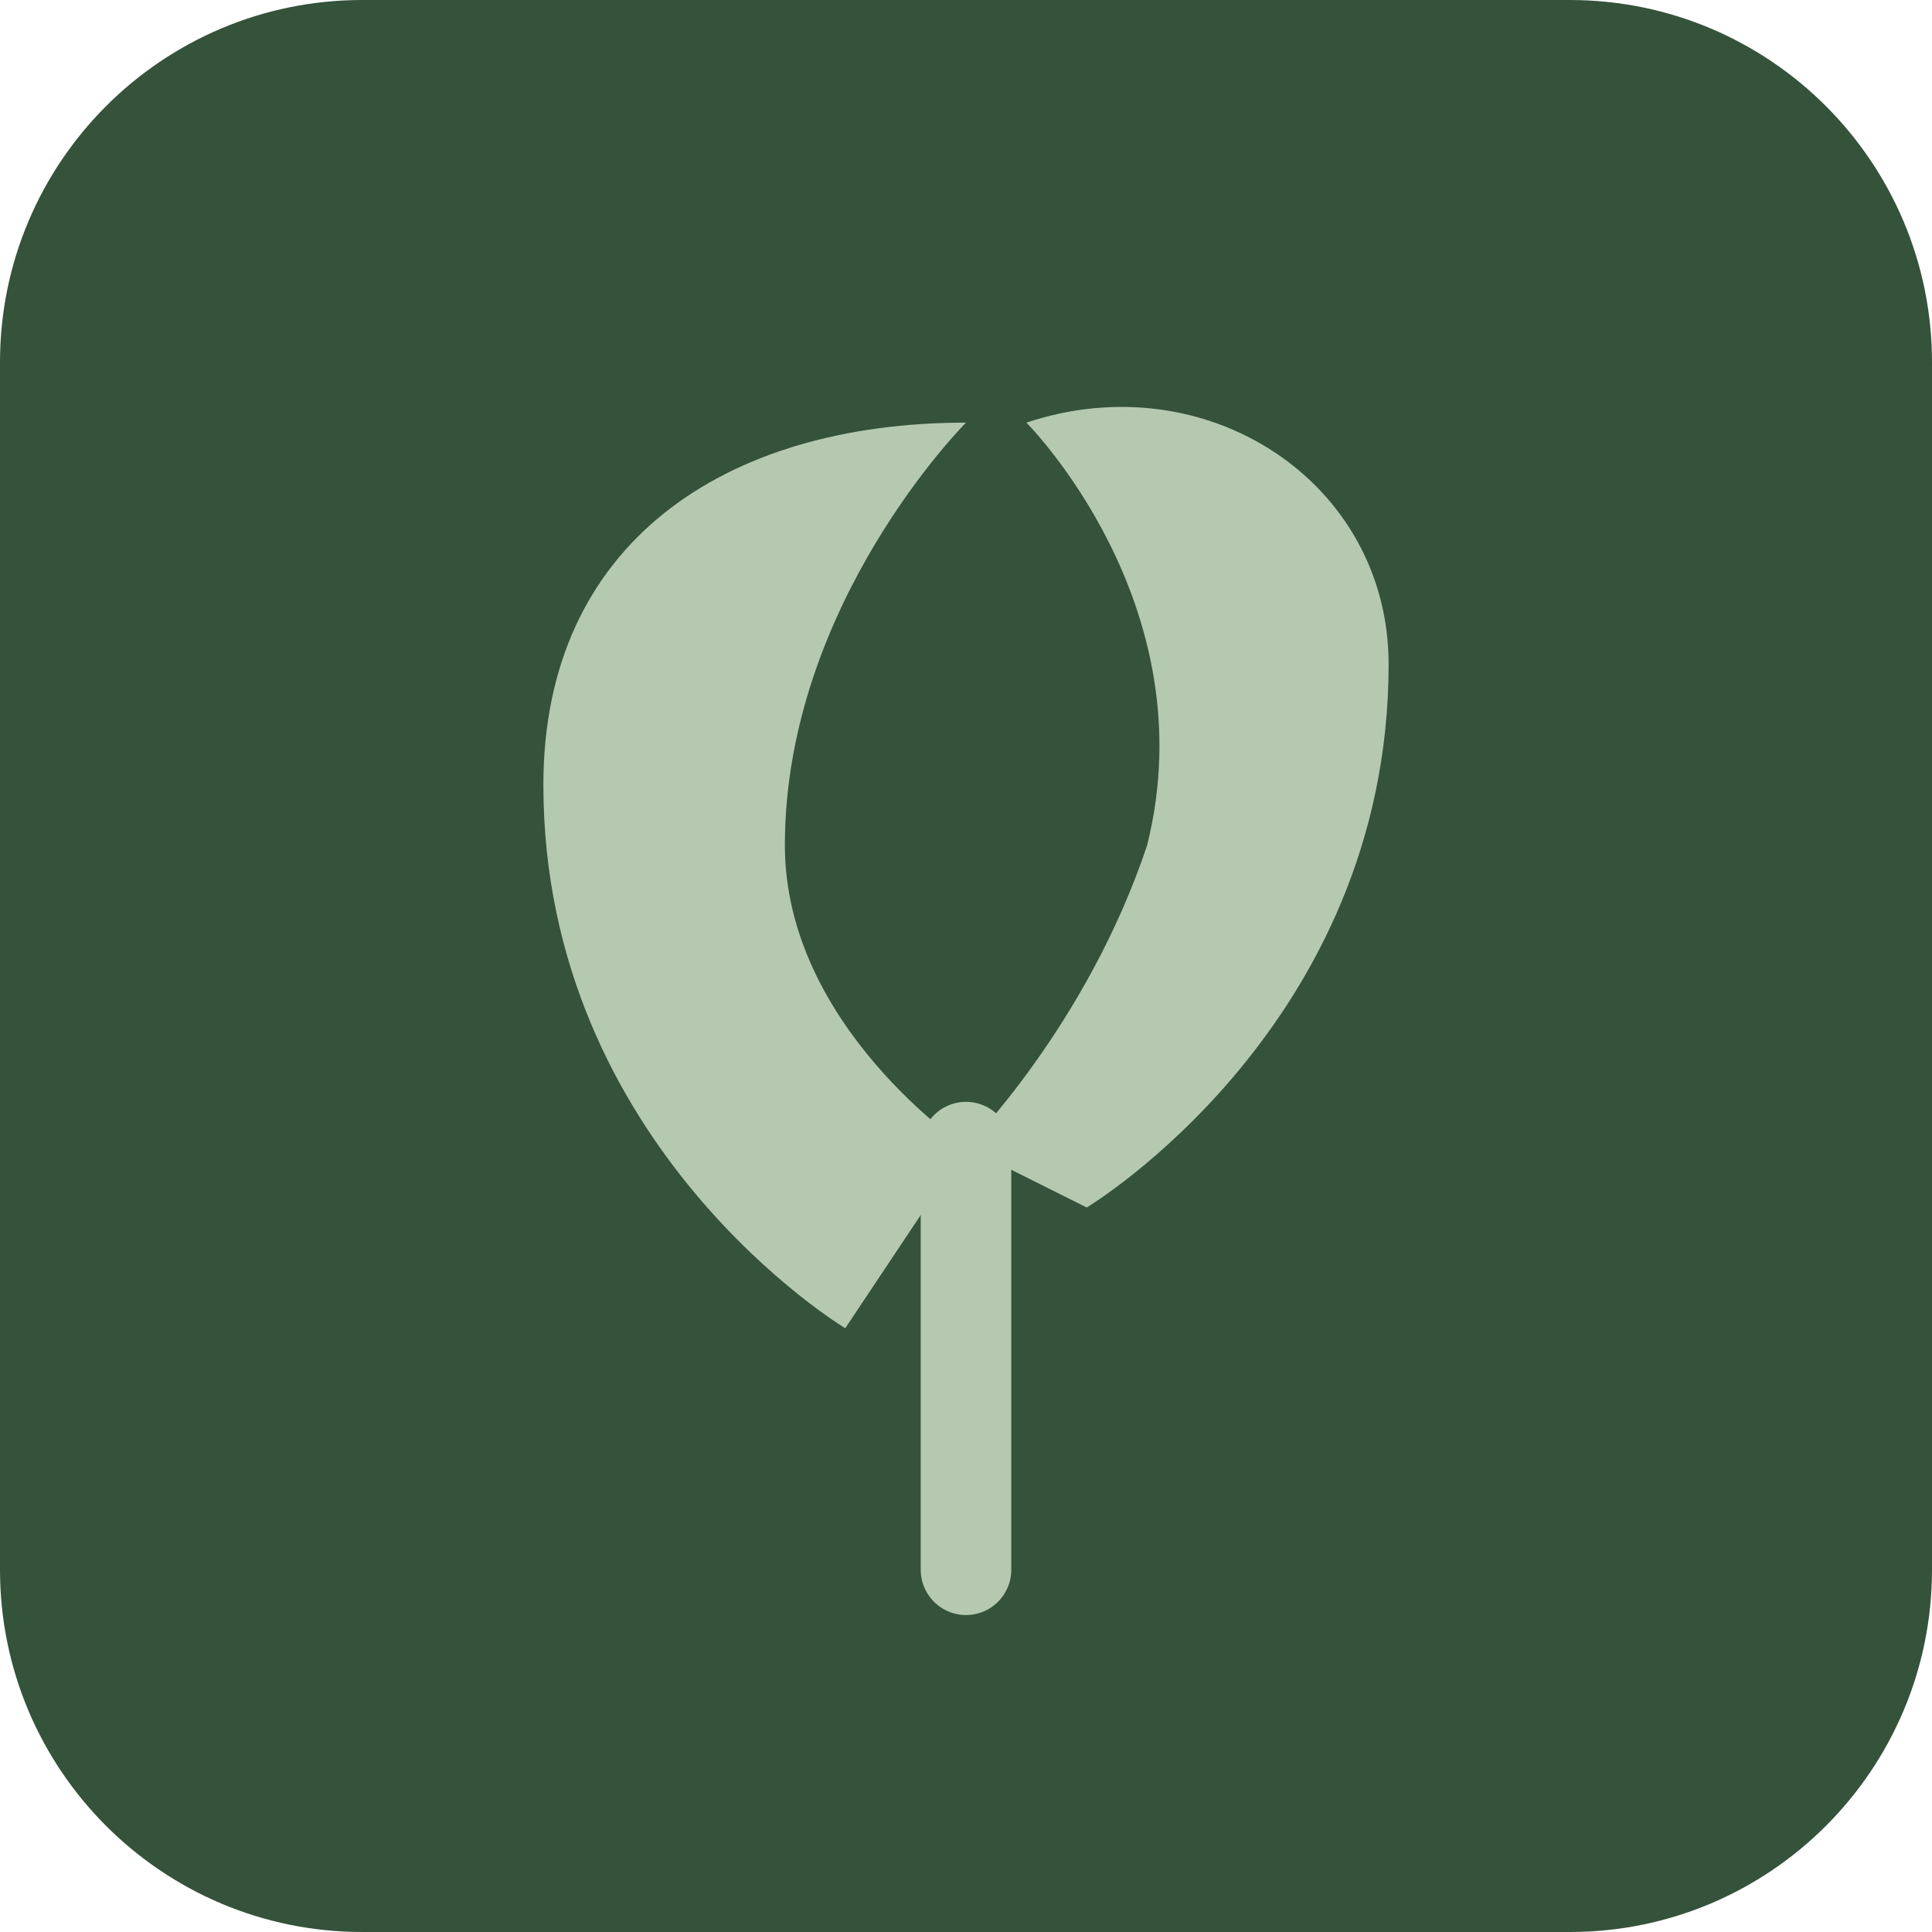
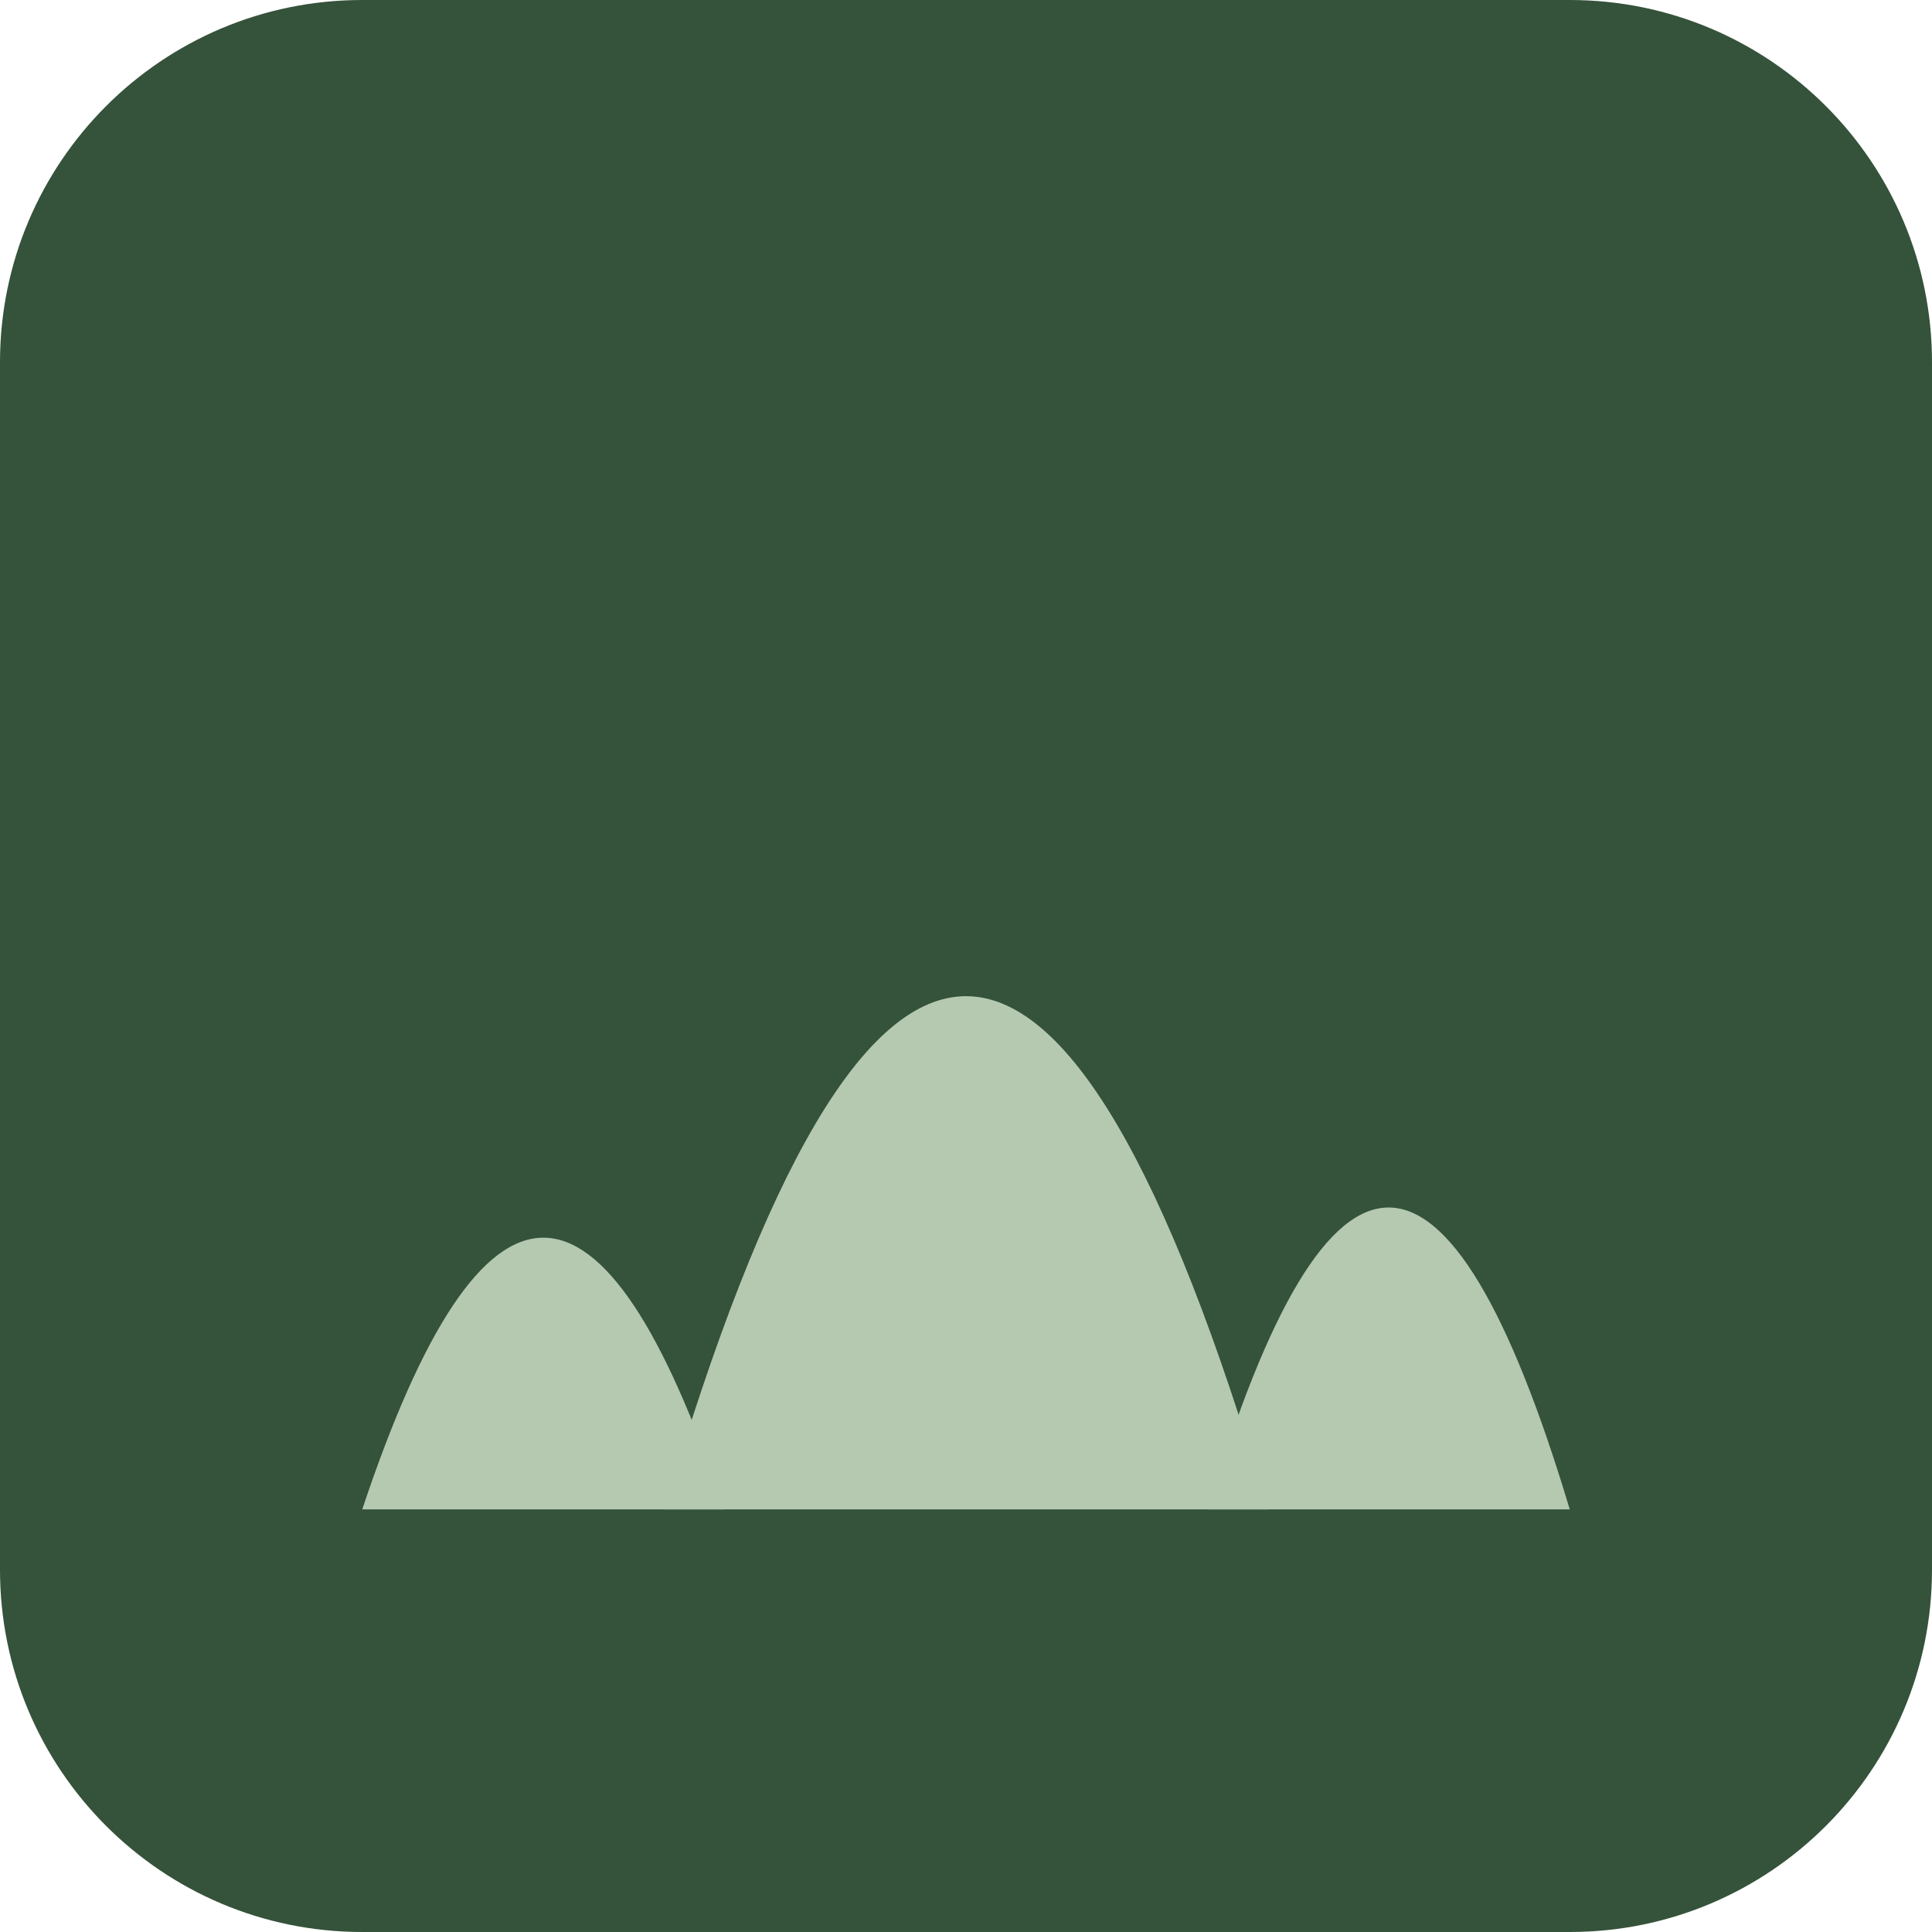
<svg xmlns="http://www.w3.org/2000/svg" viewBox="0 0 32 32">
  <rect width="32" height="32" rx="6" fill="#35523A" />
-   <path d="M14 22 C14 22 9 19 9 13 C9 9 12 7 16 7 C16 7 13 10 13 14 C13 17 16 19 16 19 Z" fill="#B4C9B0" />
-   <path d="M18 20 C18 20 23 17 23 11 C23 8 20 6 17 7 C17 7 20 10 19 14 C18 17 16 19 16 19 Z" fill="#B4C9B0" />
-   <line x1="16" y1="19" x2="16" y2="26" stroke="#B4C9B0" stroke-width="1.5" stroke-linecap="round" />
+   <path d="M6 25 Q9 16 12 25Z" fill="#B4C9B0" />
+   <path d="M11 25 Q16 8 21 25Z" fill="#B4C9B0" />
+   <path d="M20 25 Q23 15 26 25Z" fill="#B4C9B0" />
</svg>
